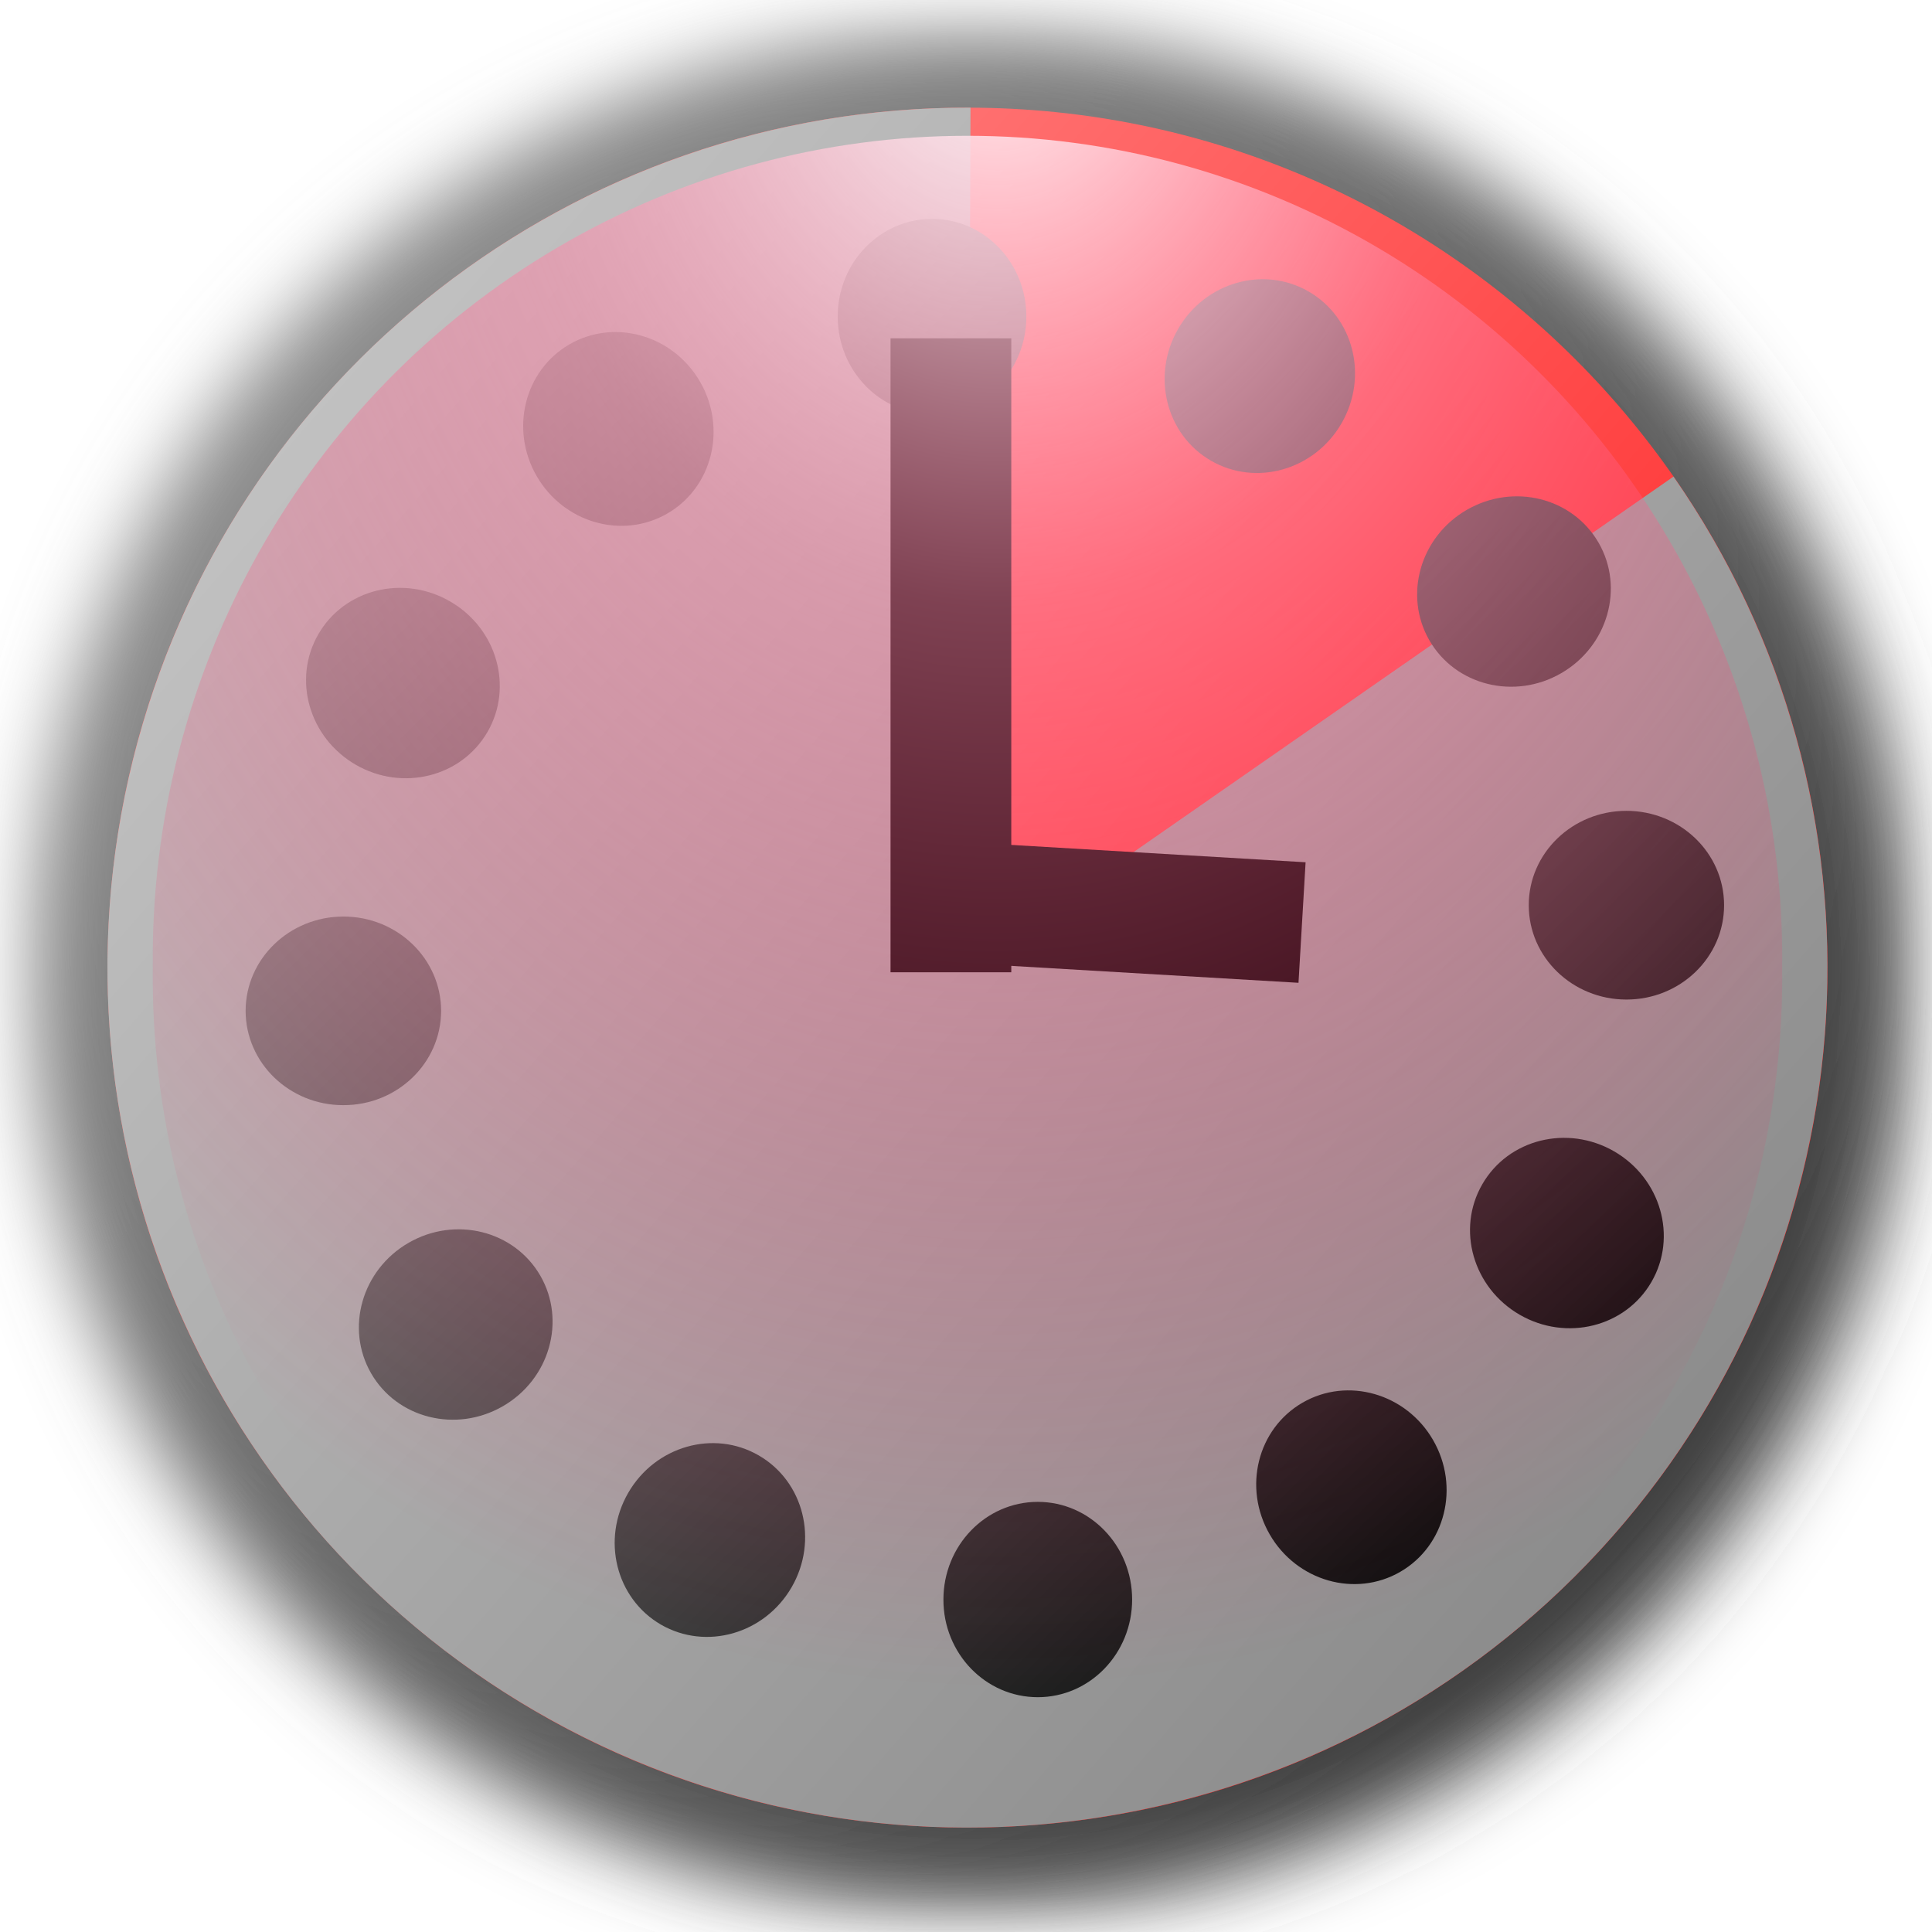
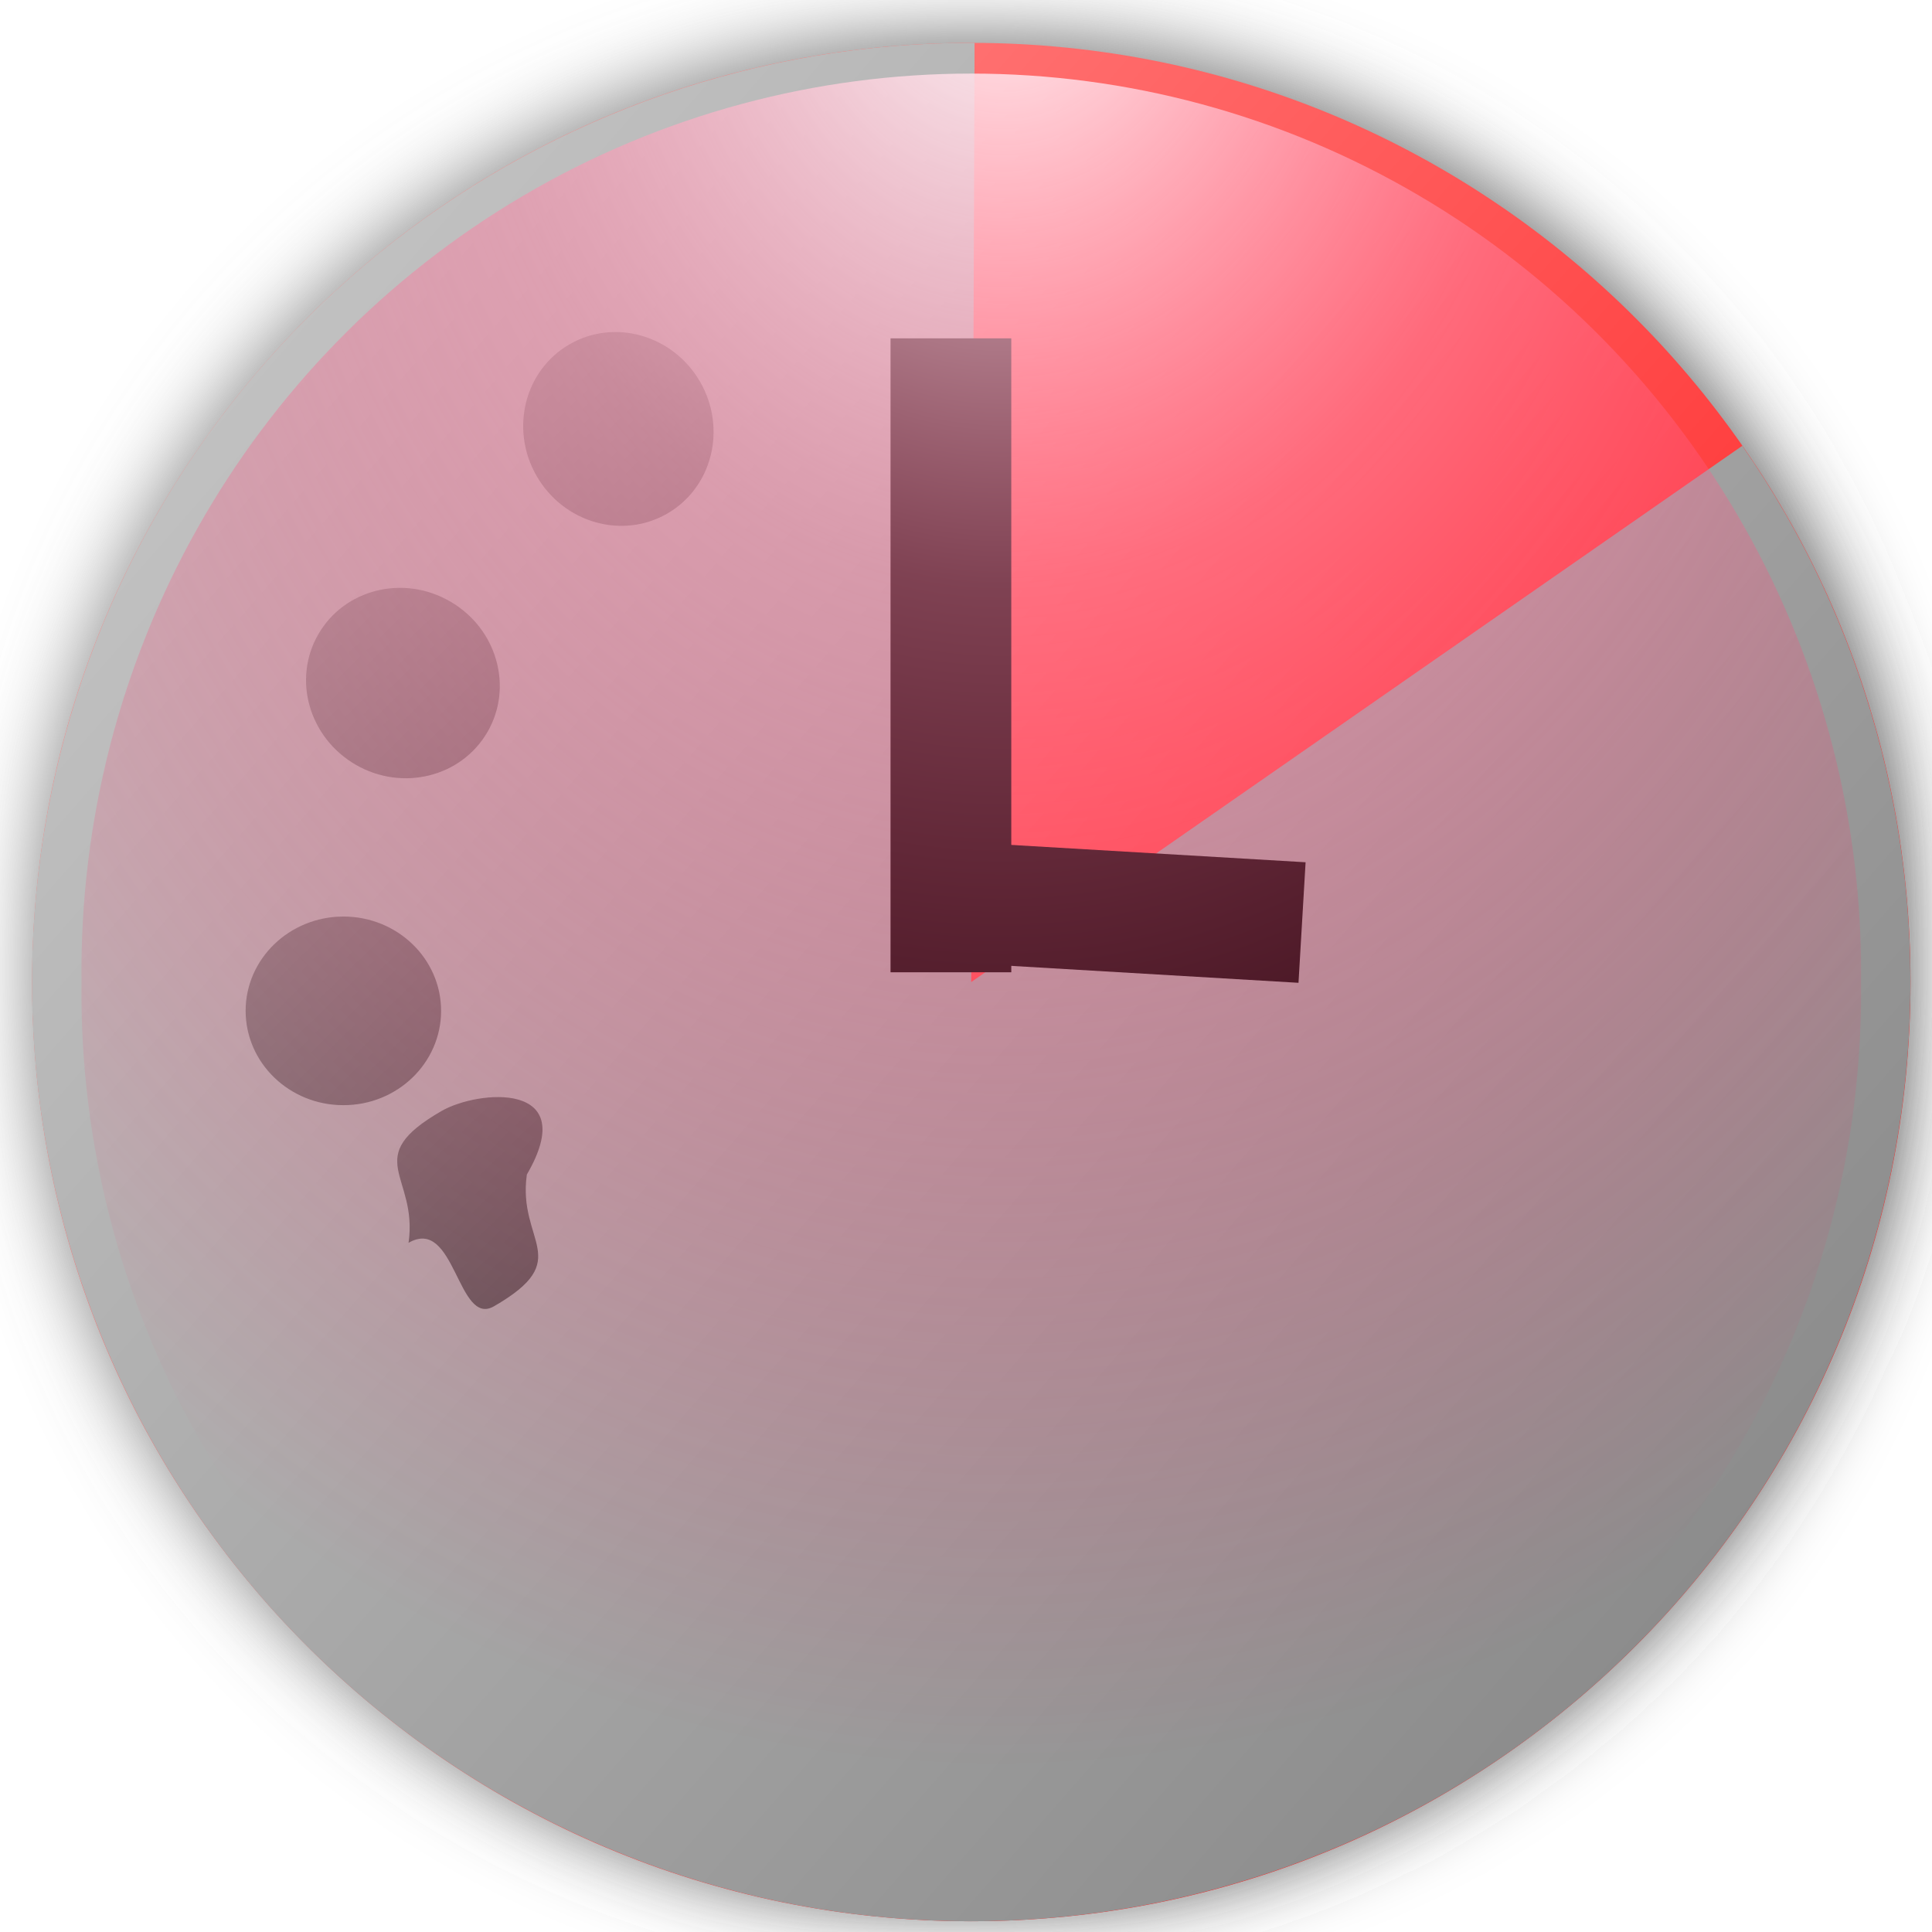
<svg xmlns="http://www.w3.org/2000/svg" xmlns:xlink="http://www.w3.org/1999/xlink" width="16px" height="16px" id="svg2987" version="1.1">
  <defs id="defs2989">
    <linearGradient id="linearGradient4465">
      <stop id="stop4467" offset="0" style="stop-color:#c1c1c1;stop-opacity:1;" />
      <stop id="stop4469" offset="1" style="stop-color:#8c8c8c;stop-opacity:1;" />
    </linearGradient>
    <linearGradient id="linearGradient4424">
      <stop style="stop-color:#000000;stop-opacity:1;" offset="0" id="stop4426" />
      <stop style="stop-color:#b3b3b3;stop-opacity:1;" offset="1" id="stop4428" />
    </linearGradient>
    <linearGradient id="linearGradient4357">
      <stop id="stop4359" offset="0" style="stop-color:#ffffff;stop-opacity:1;" />
      <stop style="stop-color:#ff84a6;stop-opacity:0.498;" offset="0.364" id="stop4473" />
      <stop id="stop4361" offset="1" style="stop-color:#ff0a4d;stop-opacity:0;" />
    </linearGradient>
    <linearGradient id="linearGradient4347">
      <stop id="stop4349" offset="0" style="stop-color:#909090;stop-opacity:1;" />
      <stop id="stop4351" offset="1" style="stop-color:#3c3c3c;stop-opacity:1;" />
    </linearGradient>
    <linearGradient id="linearGradient3767">
      <stop style="stop-color:#ff8282;stop-opacity:1;" offset="0" id="stop3769" />
      <stop style="stop-color:#ff1919;stop-opacity:1;" offset="1" id="stop3771" />
    </linearGradient>
    <linearGradient xlink:href="#linearGradient4347" id="linearGradient3779" x1="2.225" y1="2.83" x2="14.039" y2="13.172" gradientUnits="userSpaceOnUse" />
    <filter id="filter4339">
      <feGaussianBlur stdDeviation="0.324" id="feGaussianBlur4341" />
    </filter>
    <linearGradient xlink:href="#linearGradient3767" id="linearGradient4345" gradientUnits="userSpaceOnUse" x1="2.225" y1="2.83" x2="14.039" y2="13.172" />
    <linearGradient xlink:href="#linearGradient4424" id="linearGradient4430" x1="10.74" y1="16.149" x2="6.306" y2="-1.28" gradientUnits="userSpaceOnUse" />
    <radialGradient xlink:href="#linearGradient4357" id="radialGradient4440" gradientUnits="userSpaceOnUse" gradientTransform="matrix(1.571298,0.01074232,-0.01353758,1.980168,-4.565548,-0.6835587)" cx="8.198" cy="-0.08" fx="8.198" fy="-0.08" r="7.778" />
    <linearGradient xlink:href="#linearGradient4465" id="linearGradient4471" gradientUnits="userSpaceOnUse" x1="2.225" y1="2.83" x2="14.039" y2="13.172" />
  </defs>
  <g id="layer4" style="display:inline">
    <path style="fill:url(#linearGradient3779);fill-opacity:1;stroke:none;display:inline;filter:url(#filter4339)" id="path2997" d="m 15.822,8.133 a 7.778,7.778 0 1 1 -15.556,0 7.778,7.778 0 1 1 15.556,0 z" transform="translate(0,-0.08838835)" />
  </g>
  <g id="layer1" style="display:inline">
-     <path transform="matrix(0.9156293,0,0,0.9156293,0.6473722,0.5665854)" d="m 15.822,8.133 a 7.778,7.778 0 1 1 -15.556,0 7.778,7.778 0 1 1 15.556,0 z" id="path4343" style="fill:url(#linearGradient4345);fill-opacity:1;stroke:none" />
+     <path transform="matrix(0.9156293.1.0.0.9156293,0.6473722,0.5665854)" d="m 15.822,8.133 a 7.778,7.778 0 1 1 -15.556,0 7.778,7.778 0 1 1 15.556,0 z" id="path4343" style="fill:url(#linearGradient4345);fill-opacity:1;stroke:none" />
  </g>
  <g id="layer5" style="display:inline">
-     <path style="fill:url(#linearGradient4471);fill-opacity:1;stroke:none;display:inline" id="path4462" d="M 14.429,3.692 A 7.778,7.778 0 1 1 8.071,0.355 L 8.043,8.133 z" transform="matrix(0.9156293,0,0,0.9156293,0.6473722,0.5665854)" />
+     <path style="fill:url(#linearGradient4471);fill-opacity:1;stroke:none;display:inline" id="path4462" d="M 14.429,3.692 A 7.778,7.778 0 1 1 8.071,0.355 L 8.043,8.133 z" transform="matrix(0.9156293.1.0.0.9156293,0.6473722,0.5665854)" />
  </g>
  <g id="layer2" style="display:inline">
-     <path id="use4309" transform="matrix(0.773237,-0.4464286,0.4464286,0.773237,-1.97159,5.552933)" style="fill:url(#linearGradient4430);fill-opacity:1;stroke:none" d="M 8.875,2.031 C 8.875,2.532 8.483,2.938 8,2.938 7.517,2.938 7.125,2.532 7.125,2.031 7.125,1.531 7.517,1.125 8,1.125 c 0.483,0 0.875,0.406 0.875,0.906 z M 5.848,2.636 C 6.099,3.069 5.962,3.617 5.544,3.858 5.125,4.1 4.583,3.944 4.333,3.511 4.083,3.077 4.219,2.53 4.638,2.289 5.056,2.047 5.598,2.202 5.848,2.636 z M 3.53,4.673 C 3.963,4.923 4.119,5.465 3.877,5.884 3.635,6.302 3.088,6.439 2.655,6.188 2.221,5.938 2.066,5.396 2.307,4.977 2.549,4.559 3.096,4.423 3.53,4.673 z m -0.99,2.923 c 0.501,0 0.906,0.392 0.906,0.875 0,0.483 -0.406,0.875 -0.906,0.875 -0.501,0 -0.906,-0.392 -0.906,-0.875 0,-0.483 0.406,-0.875 0.906,-0.875 z M 3.145,10.623 c 0.433,-0.25 0.981,-0.114 1.222,0.305 0.242,0.419 0.086,0.961 -0.347,1.211 C 3.586,12.389 3.039,12.252 2.797,11.834 2.556,11.415 2.711,10.873 3.145,10.623 z m 2.037,2.319 c 0.25,-0.433 0.792,-0.589 1.211,-0.347 0.419,0.242 0.555,0.789 0.305,1.222 -0.25,0.433 -0.792,0.589 -1.211,0.347 C 5.068,13.922 4.931,13.375 5.182,12.942 z m 2.923,0.99 c 0,-0.501 0.392,-0.906 0.875,-0.906 0.483,0 0.875,0.406 0.875,0.906 0,0.501 -0.392,0.906 -0.875,0.906 -0.483,0 -0.875,-0.406 -0.875,-0.906 z M 11.132,13.327 c -0.25,-0.433 -0.114,-0.981 0.305,-1.222 0.419,-0.242 0.961,-0.086 1.211,0.347 0.25,0.433 0.114,0.981 -0.305,1.222 -0.419,0.242 -0.961,0.086 -1.211,-0.347 z m 2.319,-2.037 c -0.433,-0.25 -0.589,-0.792 -0.347,-1.211 0.242,-0.419 0.789,-0.555 1.222,-0.305 0.433,0.25 0.589,0.792 0.347,1.211 -0.242,0.419 -0.789,0.555 -1.222,0.305 z M 14.44,8.366 c -0.501,0 -0.906,-0.392 -0.906,-0.875 0,-0.483 0.406,-0.875 0.906,-0.875 0.501,0 0.906,0.392 0.906,0.875 0,0.483 -0.406,0.875 -0.906,0.875 z M 13.835,5.34 C 13.402,5.59 12.855,5.454 12.613,5.035 12.371,4.617 12.527,4.074 12.96,3.824 c 0.433,-0.25 0.981,-0.114 1.222,0.305 0.242,0.419 0.086,0.961 -0.347,1.211 z M 11.798,3.021 C 11.548,3.454 11.006,3.61 10.588,3.368 10.169,3.127 10.033,2.579 10.283,2.146 10.533,1.712 11.075,1.557 11.494,1.799 11.912,2.04 12.049,2.587 11.798,3.021 z" />
+     <path id="use4309" transform="matrix(0.773237,-0.4464286,0.4464286,0.773237,-1.97159,5.552933)" style="fill:url(#linearGradient4430);fill-opacity:1;stroke:none" d="M 8.875,2.031 C 8.875,2.532 8.483,2.938 8,2.938 7.517,2.938 7.125,2.532 7.125,2.031 7.125,1.531 7.517,1.125 8,1.125 c 0.483,0 0.875,0.406 0.875,0.906 z M 5.848,2.636 C 6.099,3.069 5.962,3.617 5.544,3.858 5.125,4.1 4.583,3.944 4.333,3.511 4.083,3.077 4.219,2.53 4.638,2.289 5.056,2.047 5.598,2.202 5.848,2.636 z M 3.53,4.673 C 3.963,4.923 4.119,5.465 3.877,5.884 3.635,6.302 3.088,6.439 2.655,6.188 2.221,5.938 2.066,5.396 2.307,4.977 2.549,4.559 3.096,4.423 3.53,4.673 z m -0.99,2.923 c 0.501.0.0.906,0.392 0.906,0.875 0,0.483 -0.406,0.875 -0.906,0.875 -0.501,0 -0.906,-0.392 -0.906,-0.875 0,-0.483 0.406,-0.875 0.906,-0.875 z M 3.145,10.623 c 0.433,-0.25 0.981,-0.114 1.222,0.305 0.242,0.419 0.086,0.961 -0.347,1.211 C 3.586,12.389 3.039,12.252 2.797,11.834 2.556,11.415 2.711,10.873 3.145,10.623 z m 2.037,2.319 c 0.25,-0.433 0.792,-0.589 1.211,-0.347 0.419,0.242 0.555,0.789 0.305,1.222 -0.25,0.433 -0.792,0.589 -1.211,0.347 C 5.068,13.922 4.931,13.375 5.182,12.942 z m 2.923,0.99 c 0,-0.501 0.392,-0.906 0.875,-0.906 0.483,0 0.875,0.406 0.875,0.906 0,0.501 -0.392,0.906 -0.875,0.906 -0.483,0 -0.875,-0.406 -0.875,-0.906 z M 11.132,13.327 c -0.25,-0.433 -0.114,-0.981 0.305,-1.222 0.419,-0.242 0.961,-0.086 1.211,0.347 0.25,0.433 0.114,0.981 -0.305,1.222 -0.419,0.242 -0.961,0.086 -1.211,-0.347 z m 2.319,-2.037 c -0.433,-0.25 -0.589,-0.792 -0.347,-1.211 0.242,-0.419 0.789,-0.555 1.222,-0.305 0.433,0.25 0.589,0.792 0.347,1.211 -0.242,0.419 -0.789,0.555 -1.222,0.305 z M 14.44,8.366 c -0.501,0 -0.906,-0.392 -0.906,-0.875 0,-0.483 0.406,-0.875 0.906,-0.875 0.501,0 0.906,0.392 0.906,0.875 0,0.483 -0.406,0.875 -0.906,0.875 z M 13.835,5.34 C 13.402,5.59 12.855,5.454 12.613,5.035 12.371,4.617 12.527,4.074 12.96,3.824 c 0.433,-0.25 0.981,-0.114 1.222,0.305 0.242,0.419.1.086,0.961 -0.347,1.211 z M 11.798,3.021 C 11.548,3.454 11.006,3.61 10.588,3.368 10.169,3.127 10.033,2.579 10.283,2.146 10.533,1.712 11.075,1.557 11.494,1.799 11.912,2.04 12.049,2.587 11.798,3.021 z" />
    <path style="fill:none;stroke:#000000;stroke-width:1px;stroke-linecap:butt;stroke-linejoin:miter;stroke-opacity:1" d="m 7.875,2.802 0,5.25" id="path4436" />
    <path style="fill:none;stroke:#000000;stroke-width:1px;stroke-linecap:butt;stroke-linejoin:miter;stroke-opacity:1" d="M 7.778,7.463 10.783,7.64" id="path4438" />
  </g>
  <g id="layer3" style="display:inline">
-     <path style="fill:url(#radialGradient4440);fill-opacity:1;stroke:none" id="path4353" d="m 15.412,8.133 a 7.369,7.437 0 1 1 -14.737,0 7.369,7.437 0 1 1 14.737,0 z" transform="matrix(0.9156293,0,0,0.9156293,0.6473722,0.5665854)" />
+     <path style="fill:url(#radialGradient4440);fill-opacity:1;stroke:none" id="path4353" d="m 15.412,8.133 a 7.369,7.437 0 1 1 -14.737,0 7.369,7.437 0 1 1 14.737,0 z" transform="matrix(0.9156293.1.0.0.9156293,0.6473722,0.5665854)" />
  </g>
</svg>
